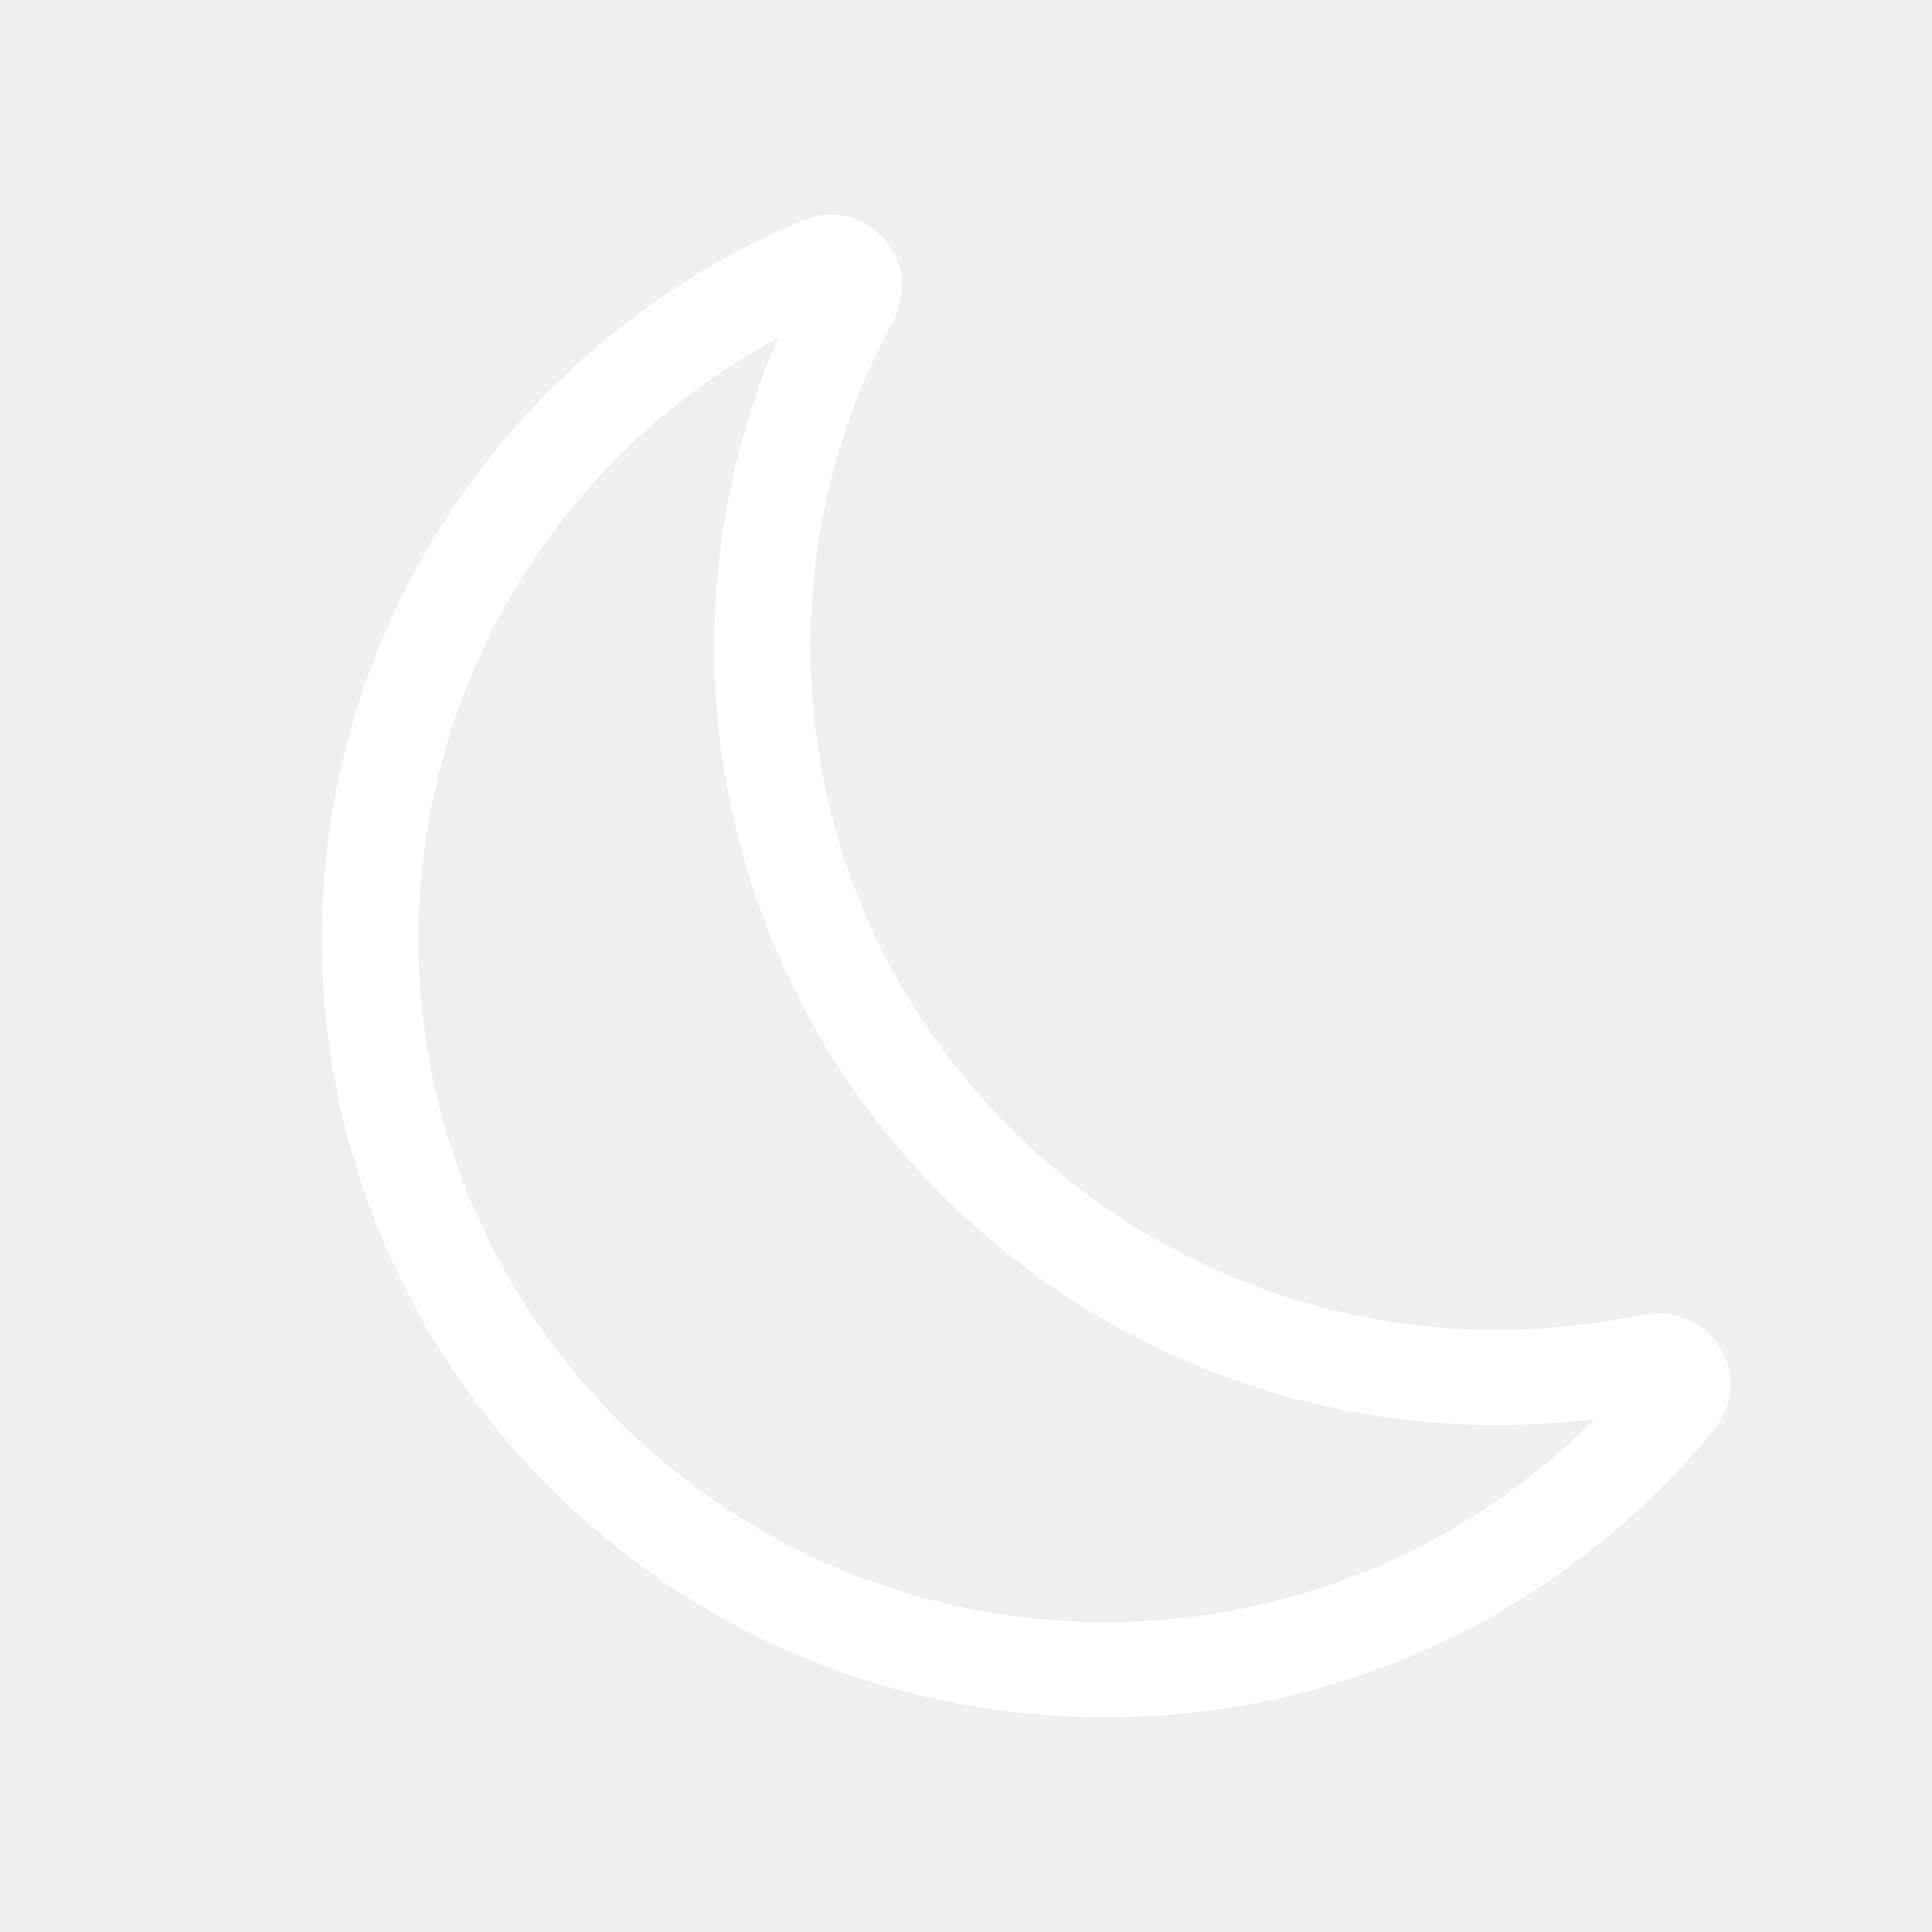
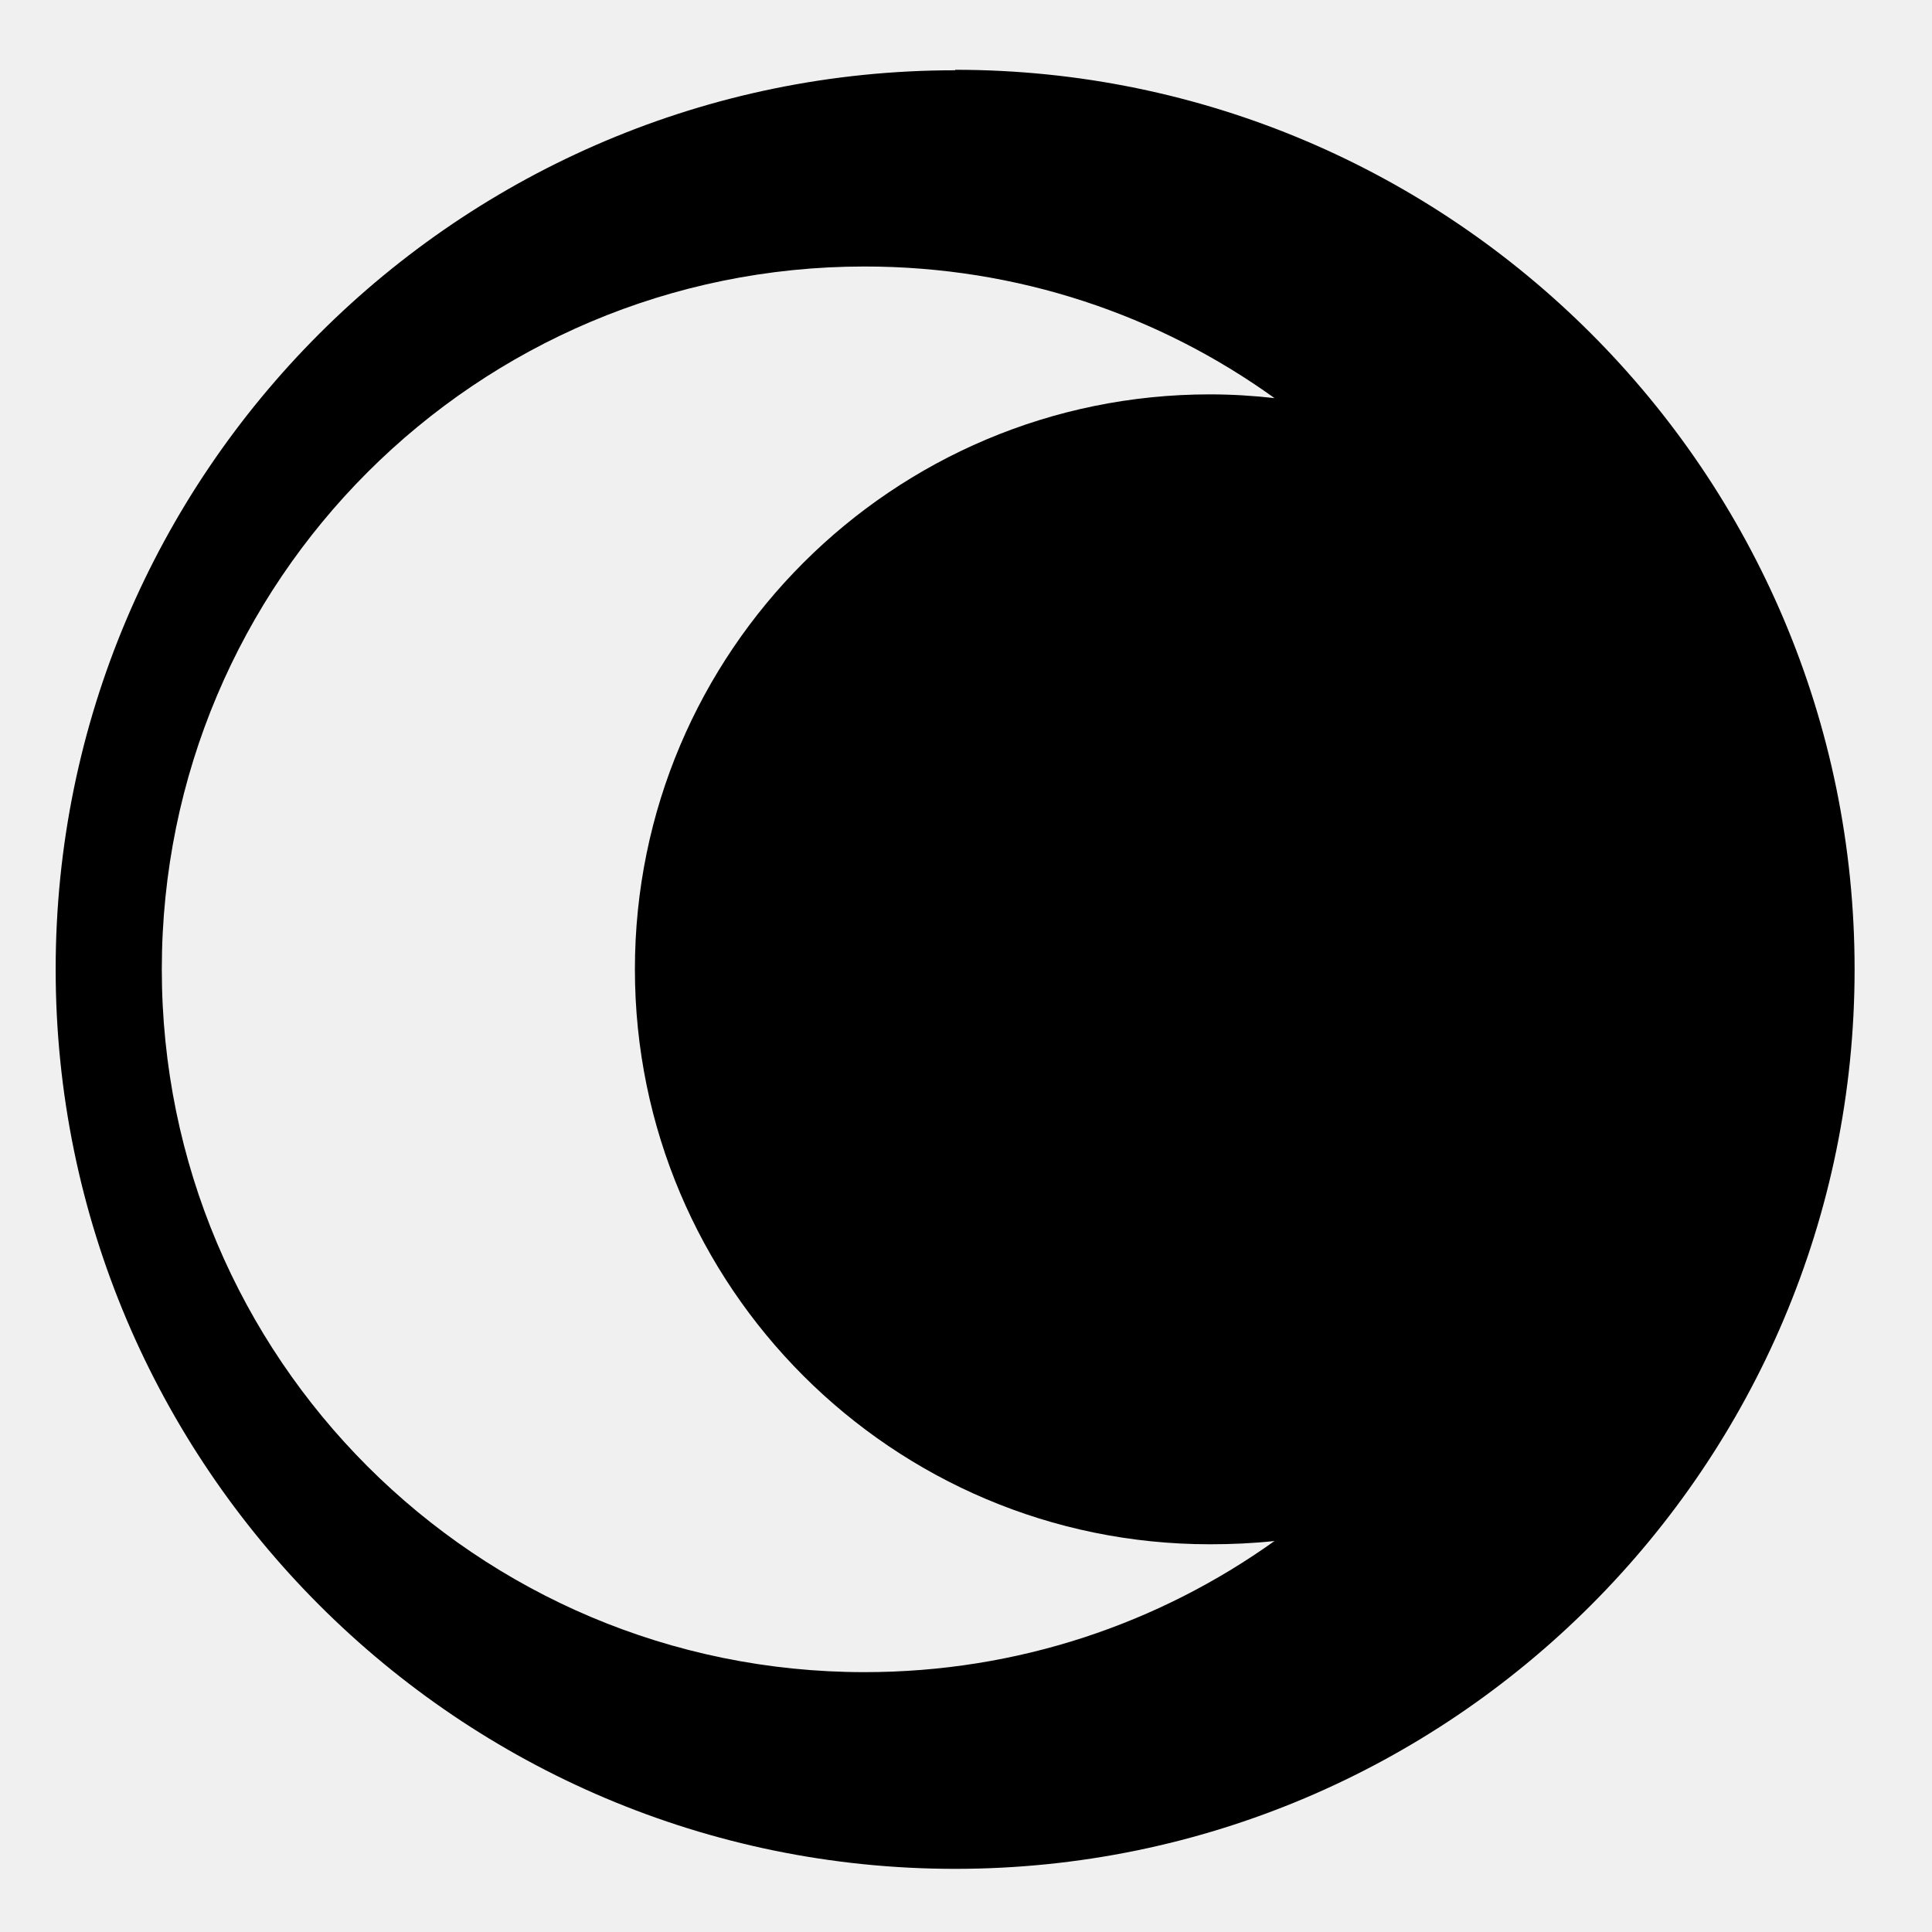
- <svg xmlns="http://www.w3.org/2000/svg" width="14" height="14" viewBox="-3 -2 18 18" version="1.1">
+ <svg xmlns="http://www.w3.org/2000/svg" width="16px" height="16px" viewBox="0 0 16 16" version="1.1">
  <g id="surface1">
-     <path fill="#FFF" d="M 5.25 0.242 C 5.426 0.457 5.453 0.754 5.32 0.992 C 4.812 1.922 4.551 2.965 4.551 4.023 C 4.551 7.539 7.422 10.391 10.953 10.391 C 11.418 10.387 11.863 10.34 12.297 10.25 C 12.566 10.191 12.844 10.301 13.004 10.523 C 13.176 10.762 13.164 11.082 12.977 11.309 C 11.59 13.016 9.504 14.004 7.301 14 C 3.266 14 0 10.75 0 6.746 C 0 3.734 1.852 1.148 4.484 0.051 C 4.754 -0.062 5.066 0.016 5.25 0.242 M 4.25 1.148 C 2.188 2.254 0.898 4.406 0.898 6.746 C 0.898 10.266 3.766 13.113 7.301 13.113 C 9.012 13.117 10.652 12.434 11.855 11.223 C 11.559 11.258 11.262 11.277 10.953 11.277 C 6.922 11.277 3.656 8.027 3.656 4.023 C 3.656 3 3.867 2.027 4.25 1.148 " />
+     <path style=" stroke:none;fill-rule:nonzero;fill:rgb(0%,0%,0%);fill-opacity:1;" d="M 7.91 0.582 C 3.801 0.582 0.461 3.918 0.461 8.027 C 0.461 12.137 3.801 15.477 7.91 15.477 C 12.02 15.477 15.359 12.137 15.359 8.027 C 15.359 3.918 12.02 0.578 7.91 0.578 Z M 7.16 2.207 C 8.43 2.207 9.598 2.609 10.555 3.297 C 10.379 3.277 10.199 3.266 10.02 3.266 C 7.391 3.266 5.258 5.398 5.258 8.027 C 5.258 10.656 7.391 12.789 10.02 12.789 C 10.199 12.789 10.379 12.781 10.555 12.762 C 9.598 13.445 8.43 13.848 7.16 13.848 C 3.945 13.848 1.34 11.246 1.34 8.027 C 1.34 4.809 3.945 2.207 7.16 2.207 Z M 7.16 2.207 " />
  </g>
</svg>
